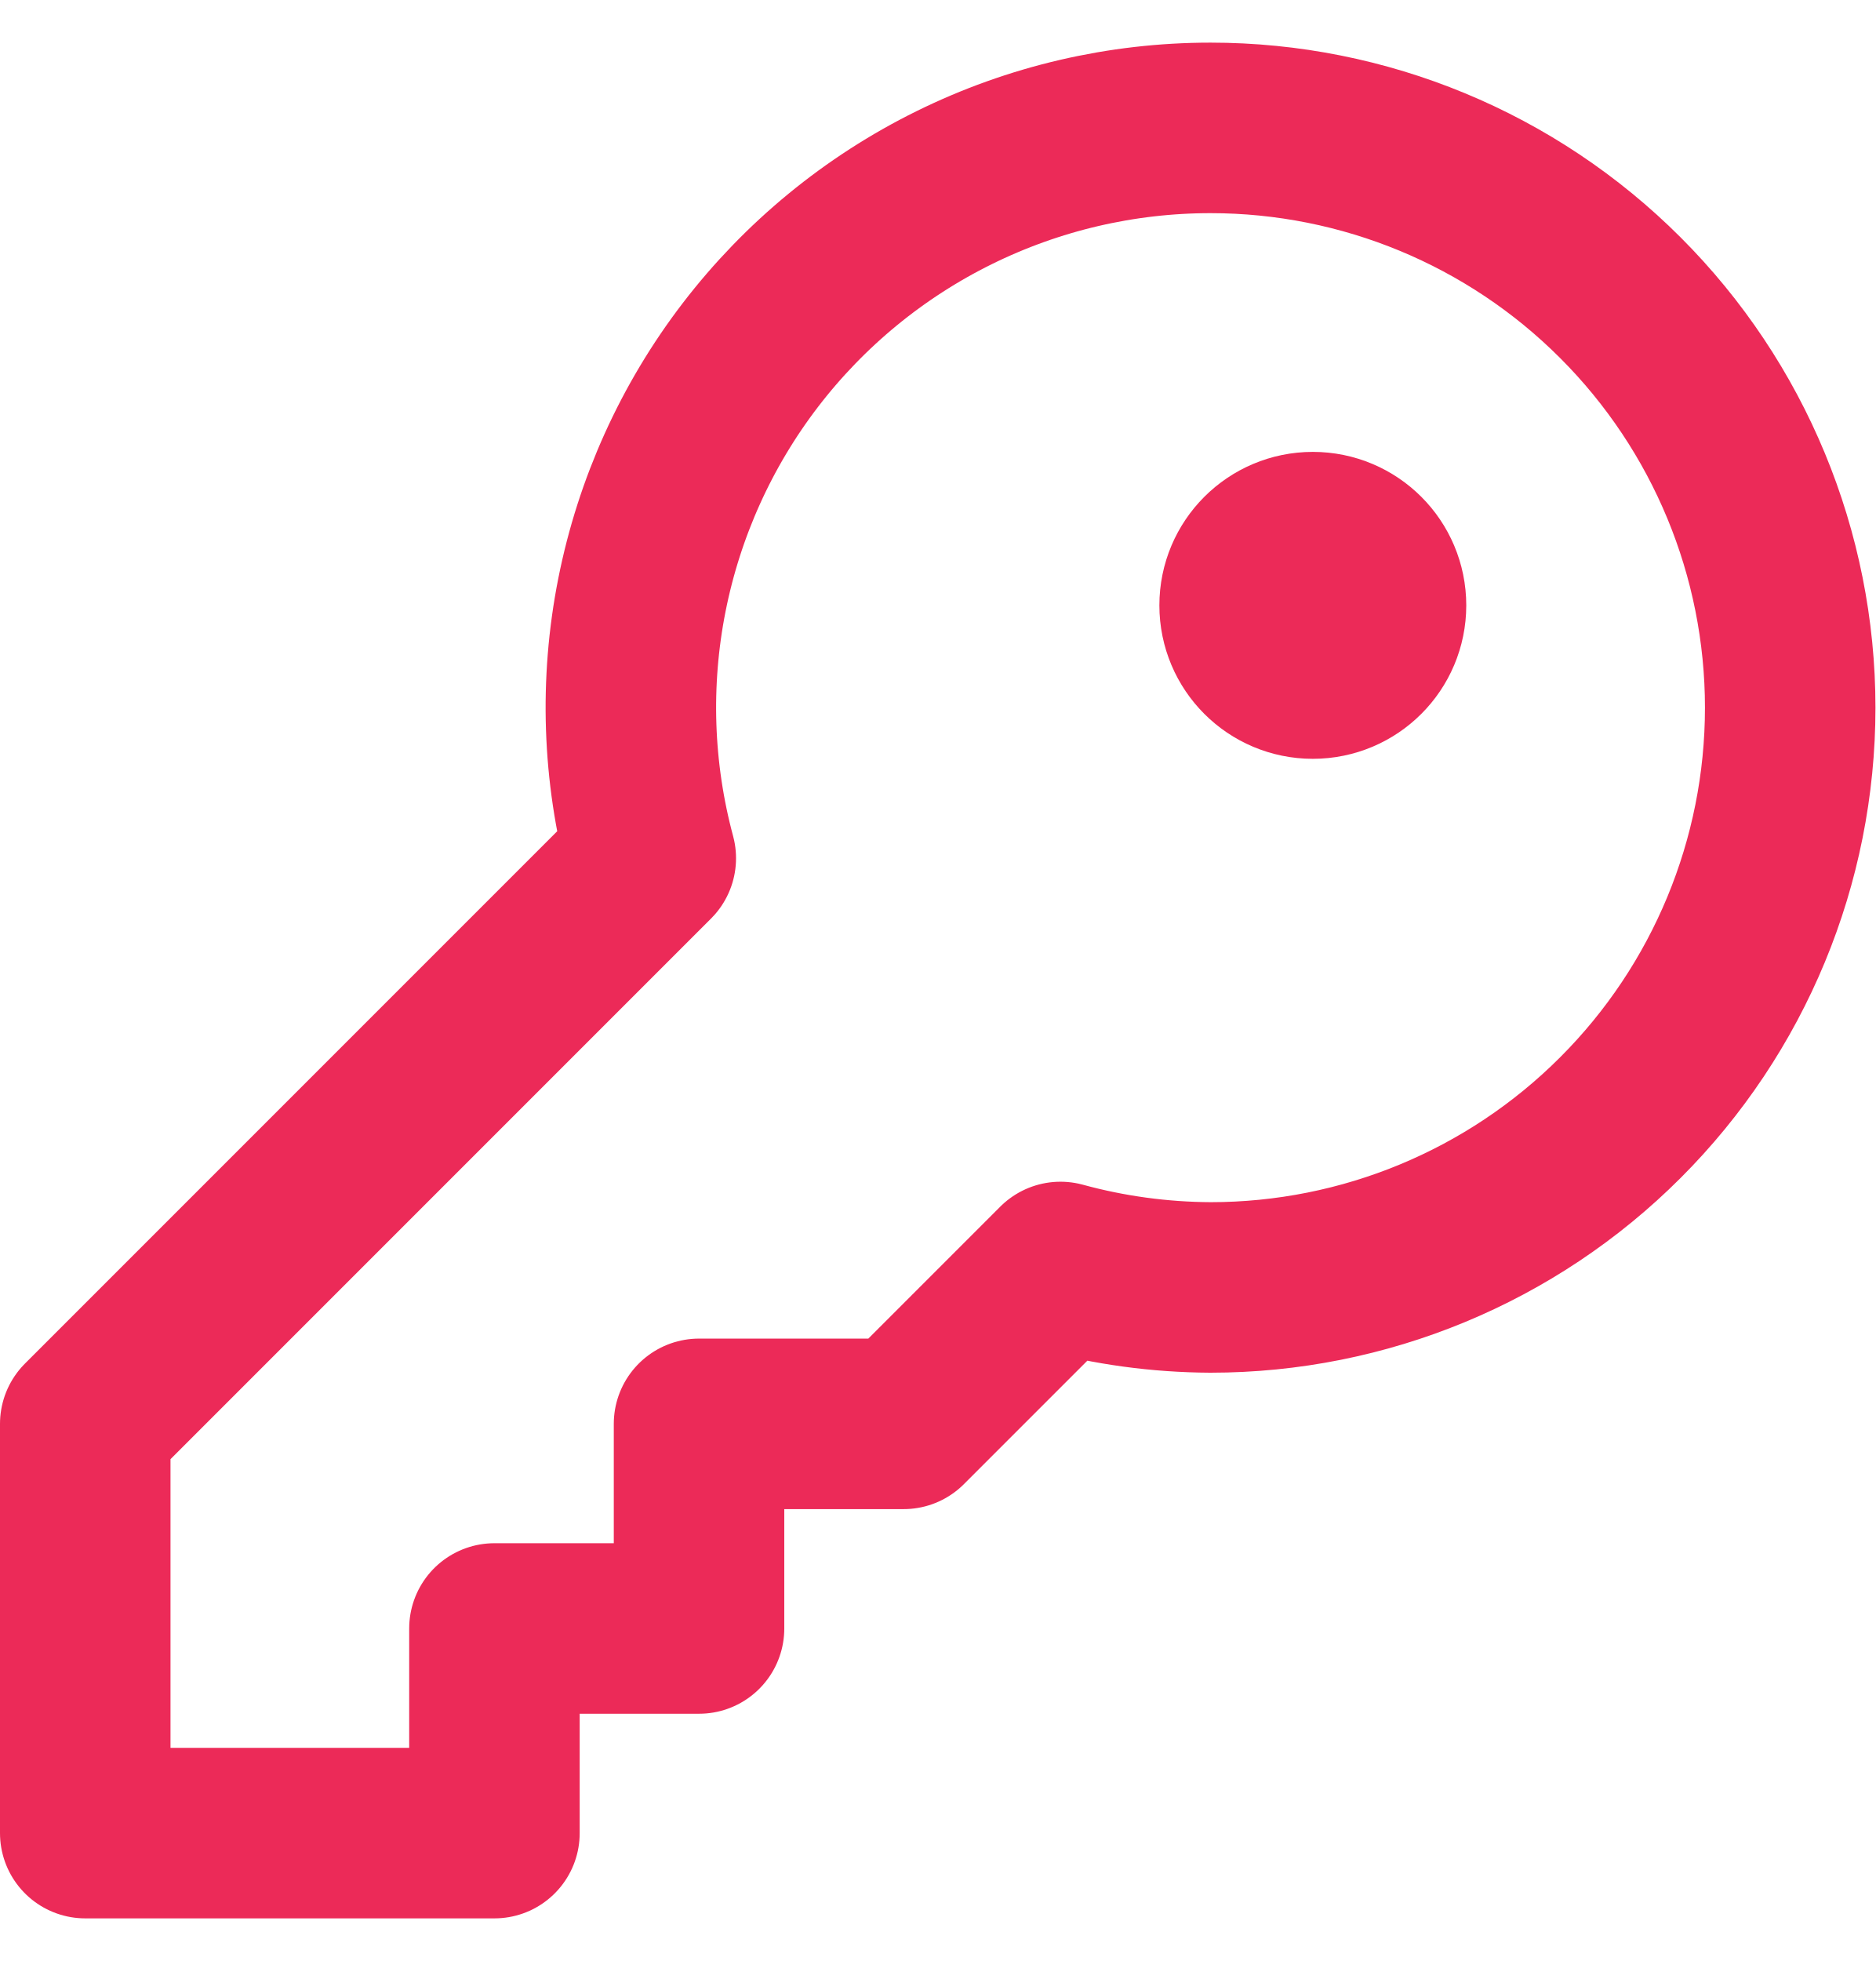
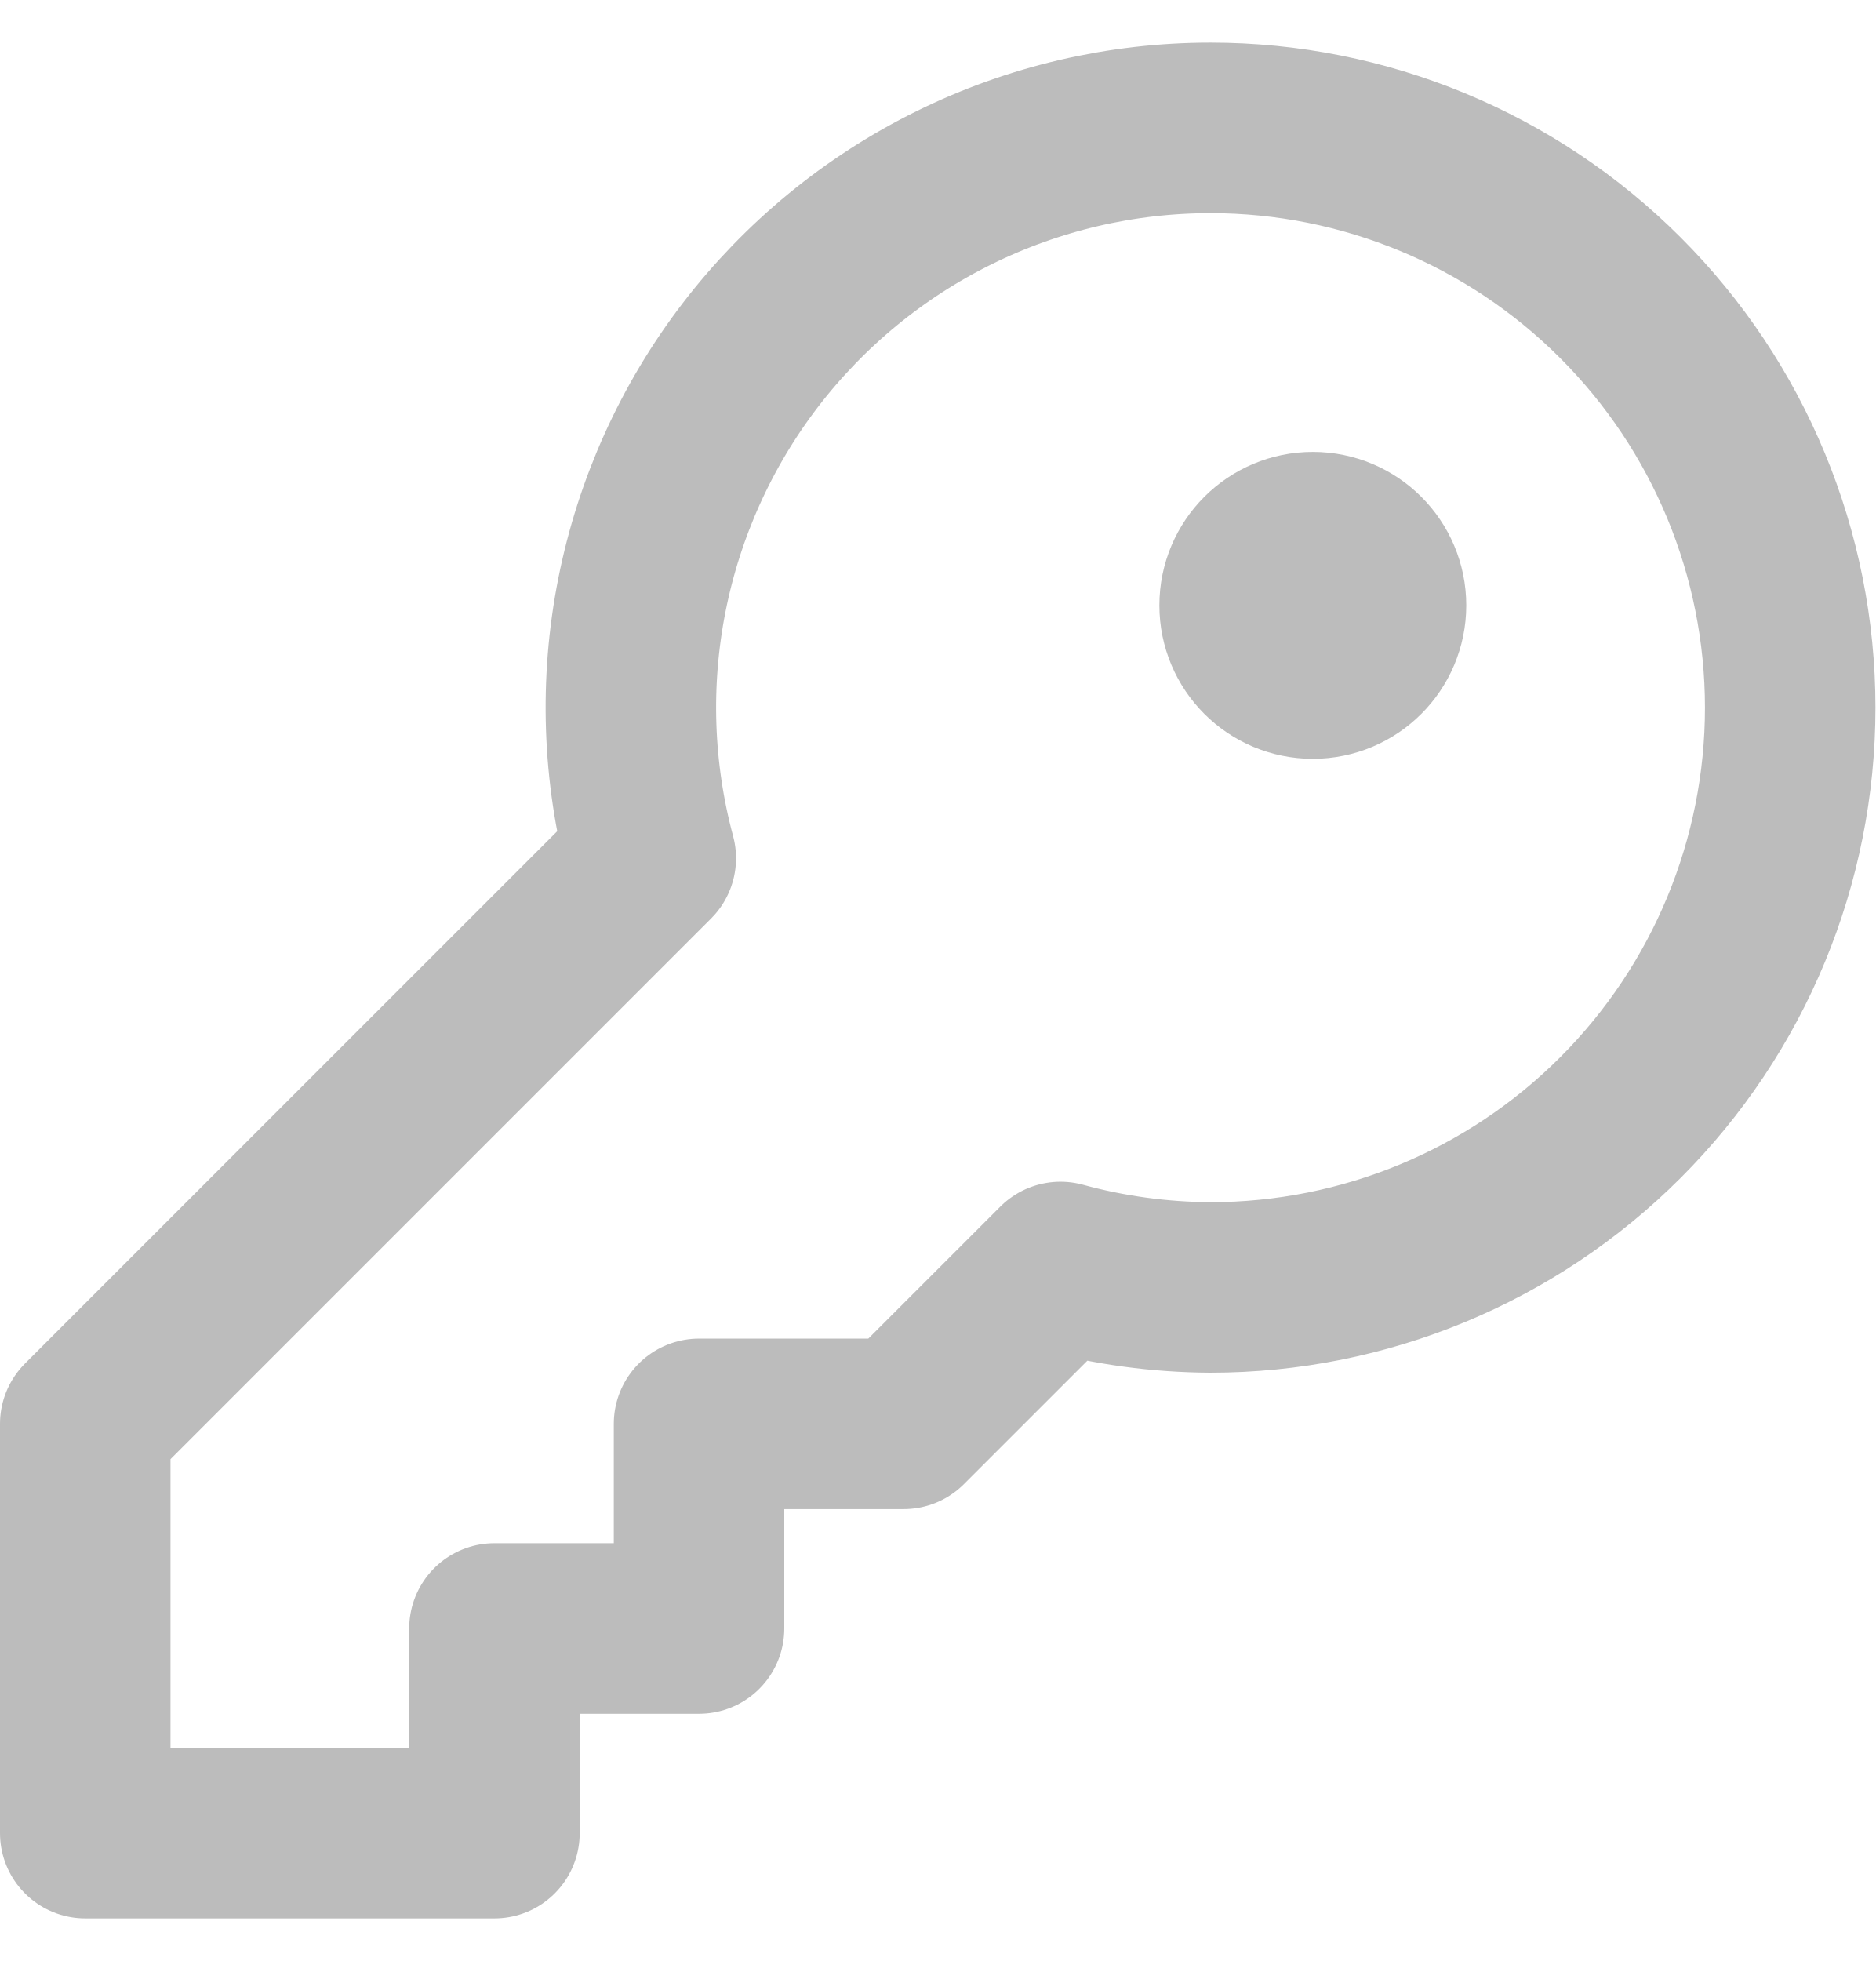
<svg xmlns="http://www.w3.org/2000/svg" width="22" height="23" viewBox="0 0 22 23" fill="none">
-   <path d="M14.2 1.5C13.156 1.5 12.127 1.74 11.191 2.202C10.255 2.664 9.438 3.335 8.803 4.163C8.168 4.991 7.733 5.955 7.53 6.978C7.327 8.002 7.363 9.059 7.634 10.066L1 16.7V21.5H5.8V19.1H8.2V16.7H10.6L12.44 14.86C13.014 15.017 13.605 15.097 14.2 15.1C16.003 15.1 17.733 14.384 19.008 13.108C20.284 11.833 21 10.104 21 8.3C21 6.497 20.284 4.767 19.008 3.492C17.733 2.216 16.003 1.5 14.2 1.5V1.5Z" stroke="#EC2A58" stroke-width="2" stroke-linecap="round" stroke-linejoin="round" />
-   <path d="M15.4 7.9C15.842 7.9 16.2 7.542 16.2 7.1C16.2 6.658 15.842 6.3 15.4 6.3C14.958 6.3 14.6 6.658 14.6 7.1C14.6 7.542 14.958 7.9 15.4 7.9Z" fill="#EC2A58" stroke="#EC2A58" stroke-width="2" stroke-linecap="round" stroke-linejoin="round" />
+   <path d="M14.2 1.5C13.156 1.5 12.127 1.74 11.191 2.202C10.255 2.664 9.438 3.335 8.803 4.163C8.168 4.991 7.733 5.955 7.53 6.978C7.327 8.002 7.363 9.059 7.634 10.066L1 16.7V21.5H5.8V19.1H8.2V16.7H10.6L12.44 14.86C13.014 15.017 13.605 15.097 14.2 15.1C16.003 15.1 17.733 14.384 19.008 13.108C20.284 11.833 21 10.104 21 8.3C21 6.497 20.284 4.767 19.008 3.492C17.733 2.216 16.003 1.5 14.2 1.5V1.5Z" stroke="#BCBCBC" stroke-width="2" stroke-linecap="round" stroke-linejoin="round" />
+   <path d="M15.4 7.9C15.842 7.9 16.2 7.542 16.2 7.1C16.2 6.658 15.842 6.3 15.4 6.3C14.958 6.3 14.6 6.658 14.6 7.1C14.6 7.542 14.958 7.9 15.4 7.9Z" fill="#BCBCBC" stroke="#BCBCBC" stroke-width="2" stroke-linecap="round" stroke-linejoin="round" />
</svg>
